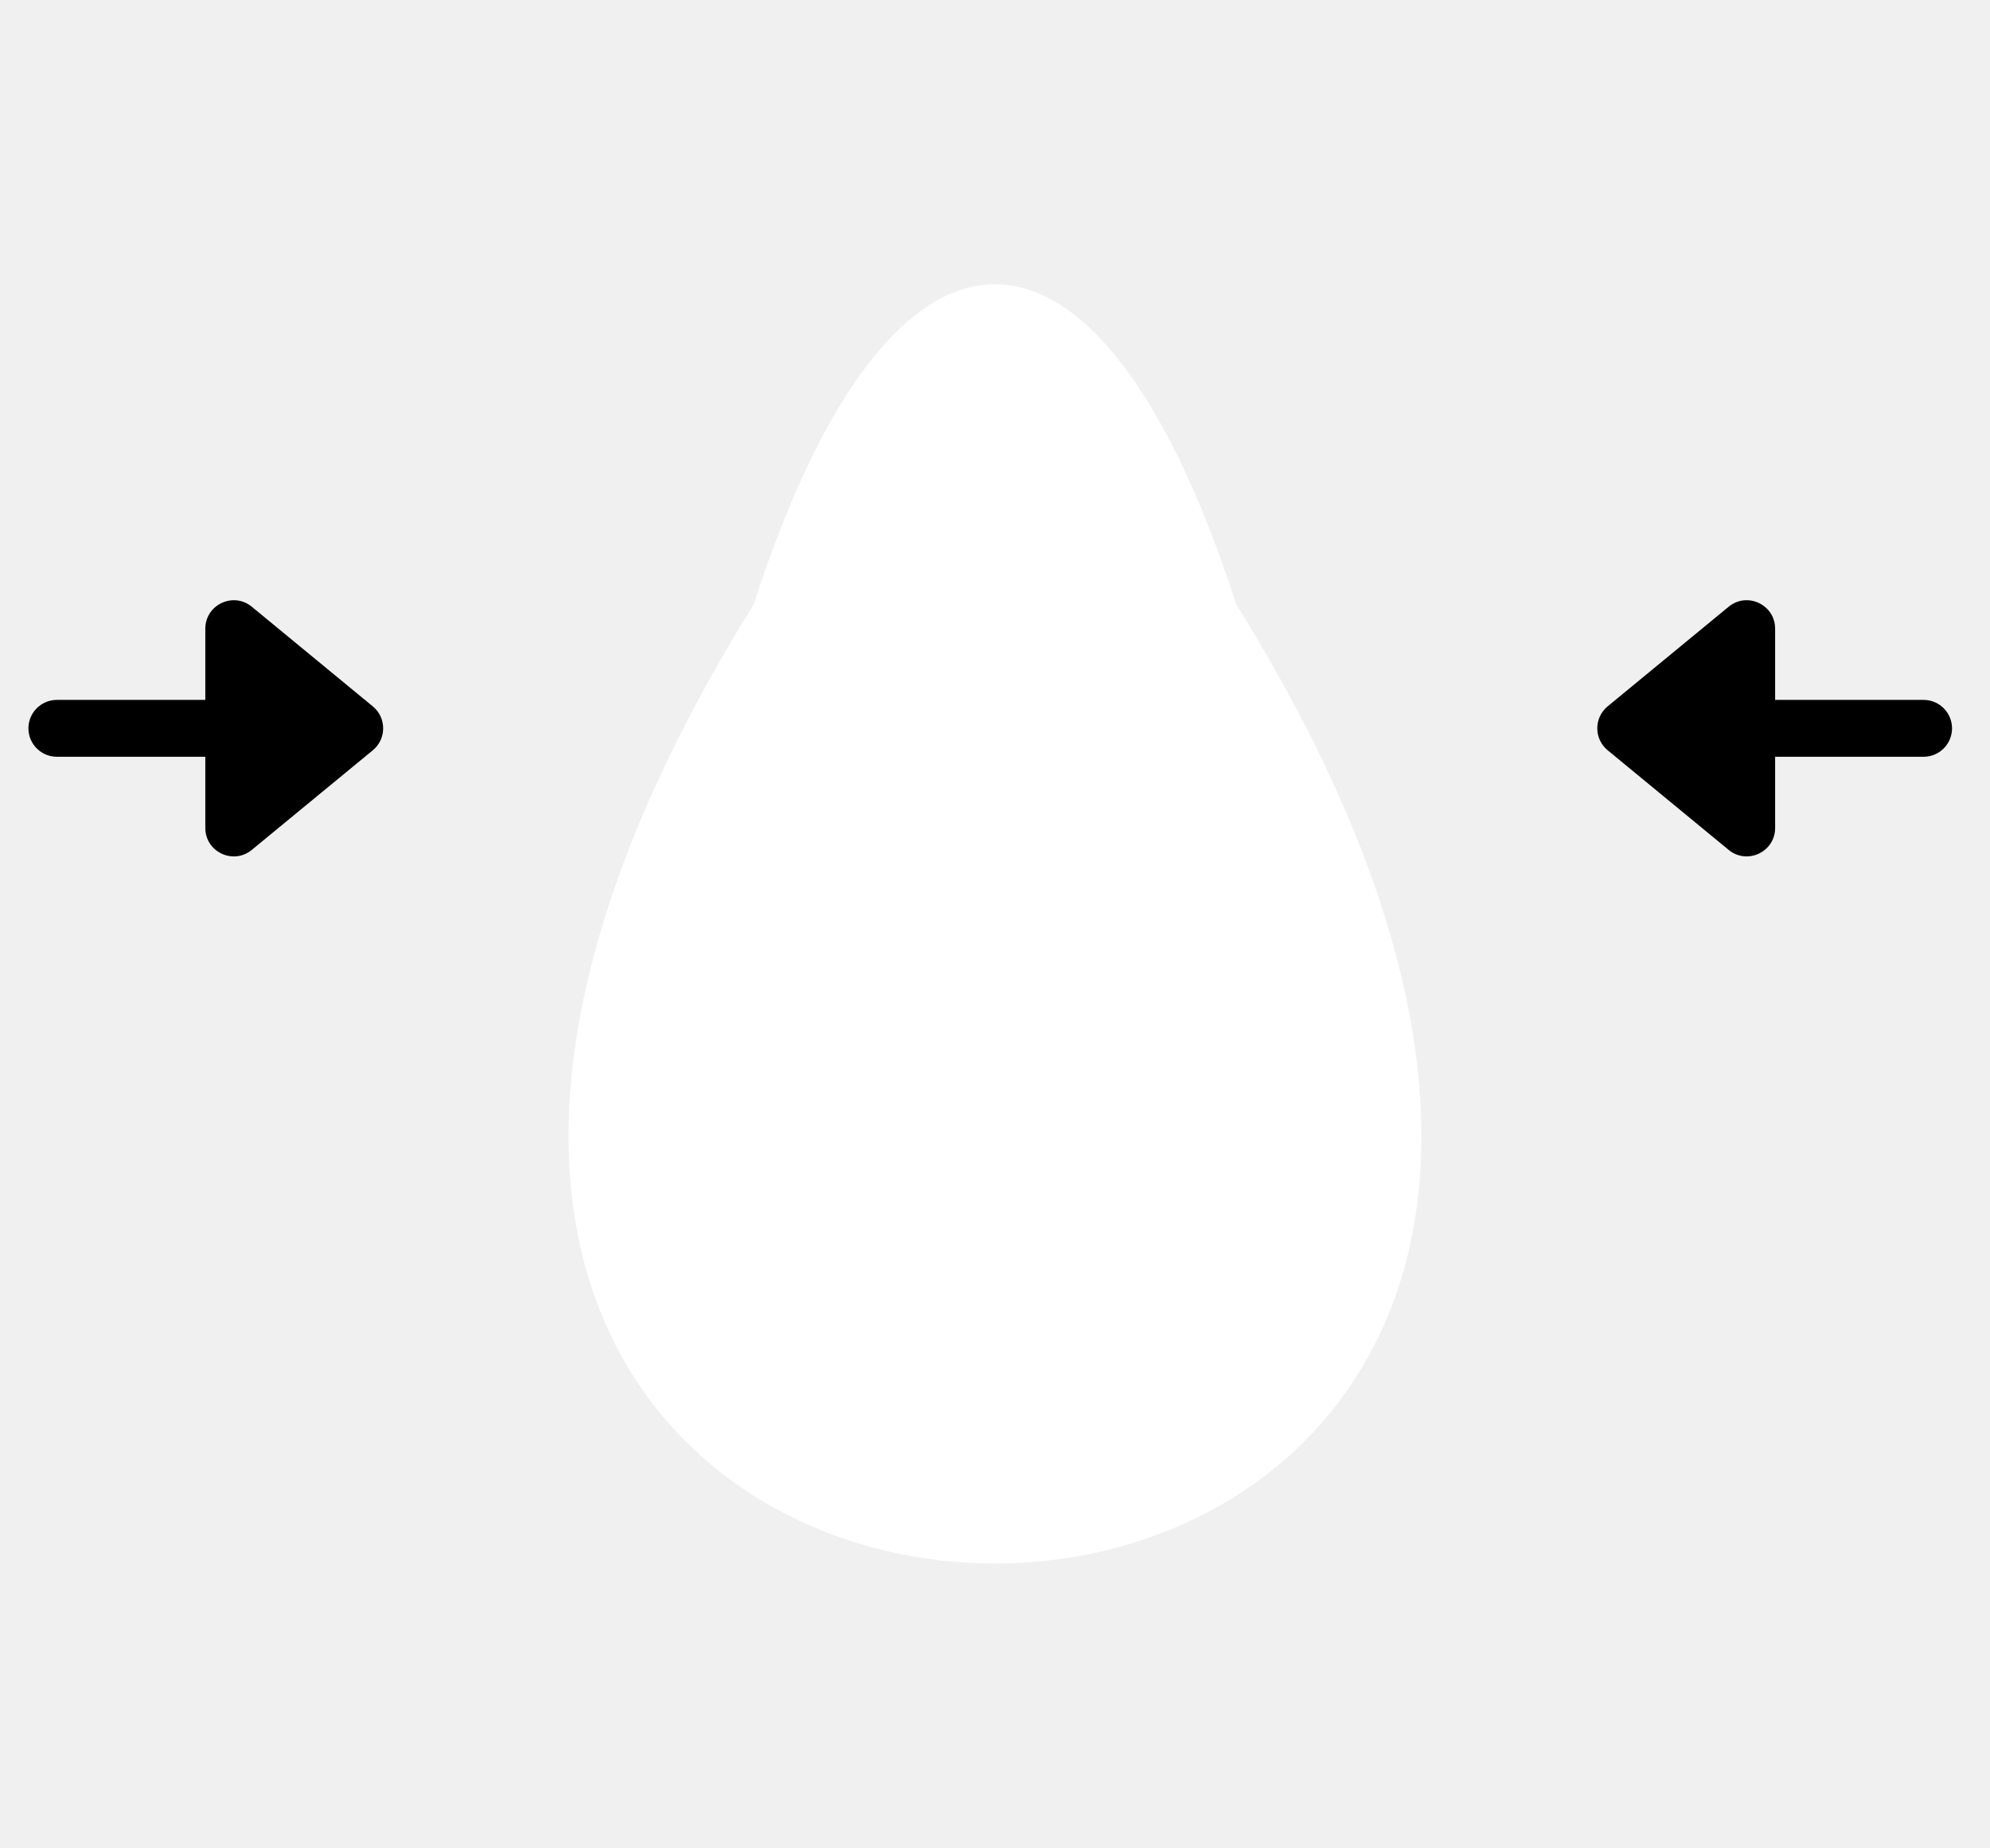
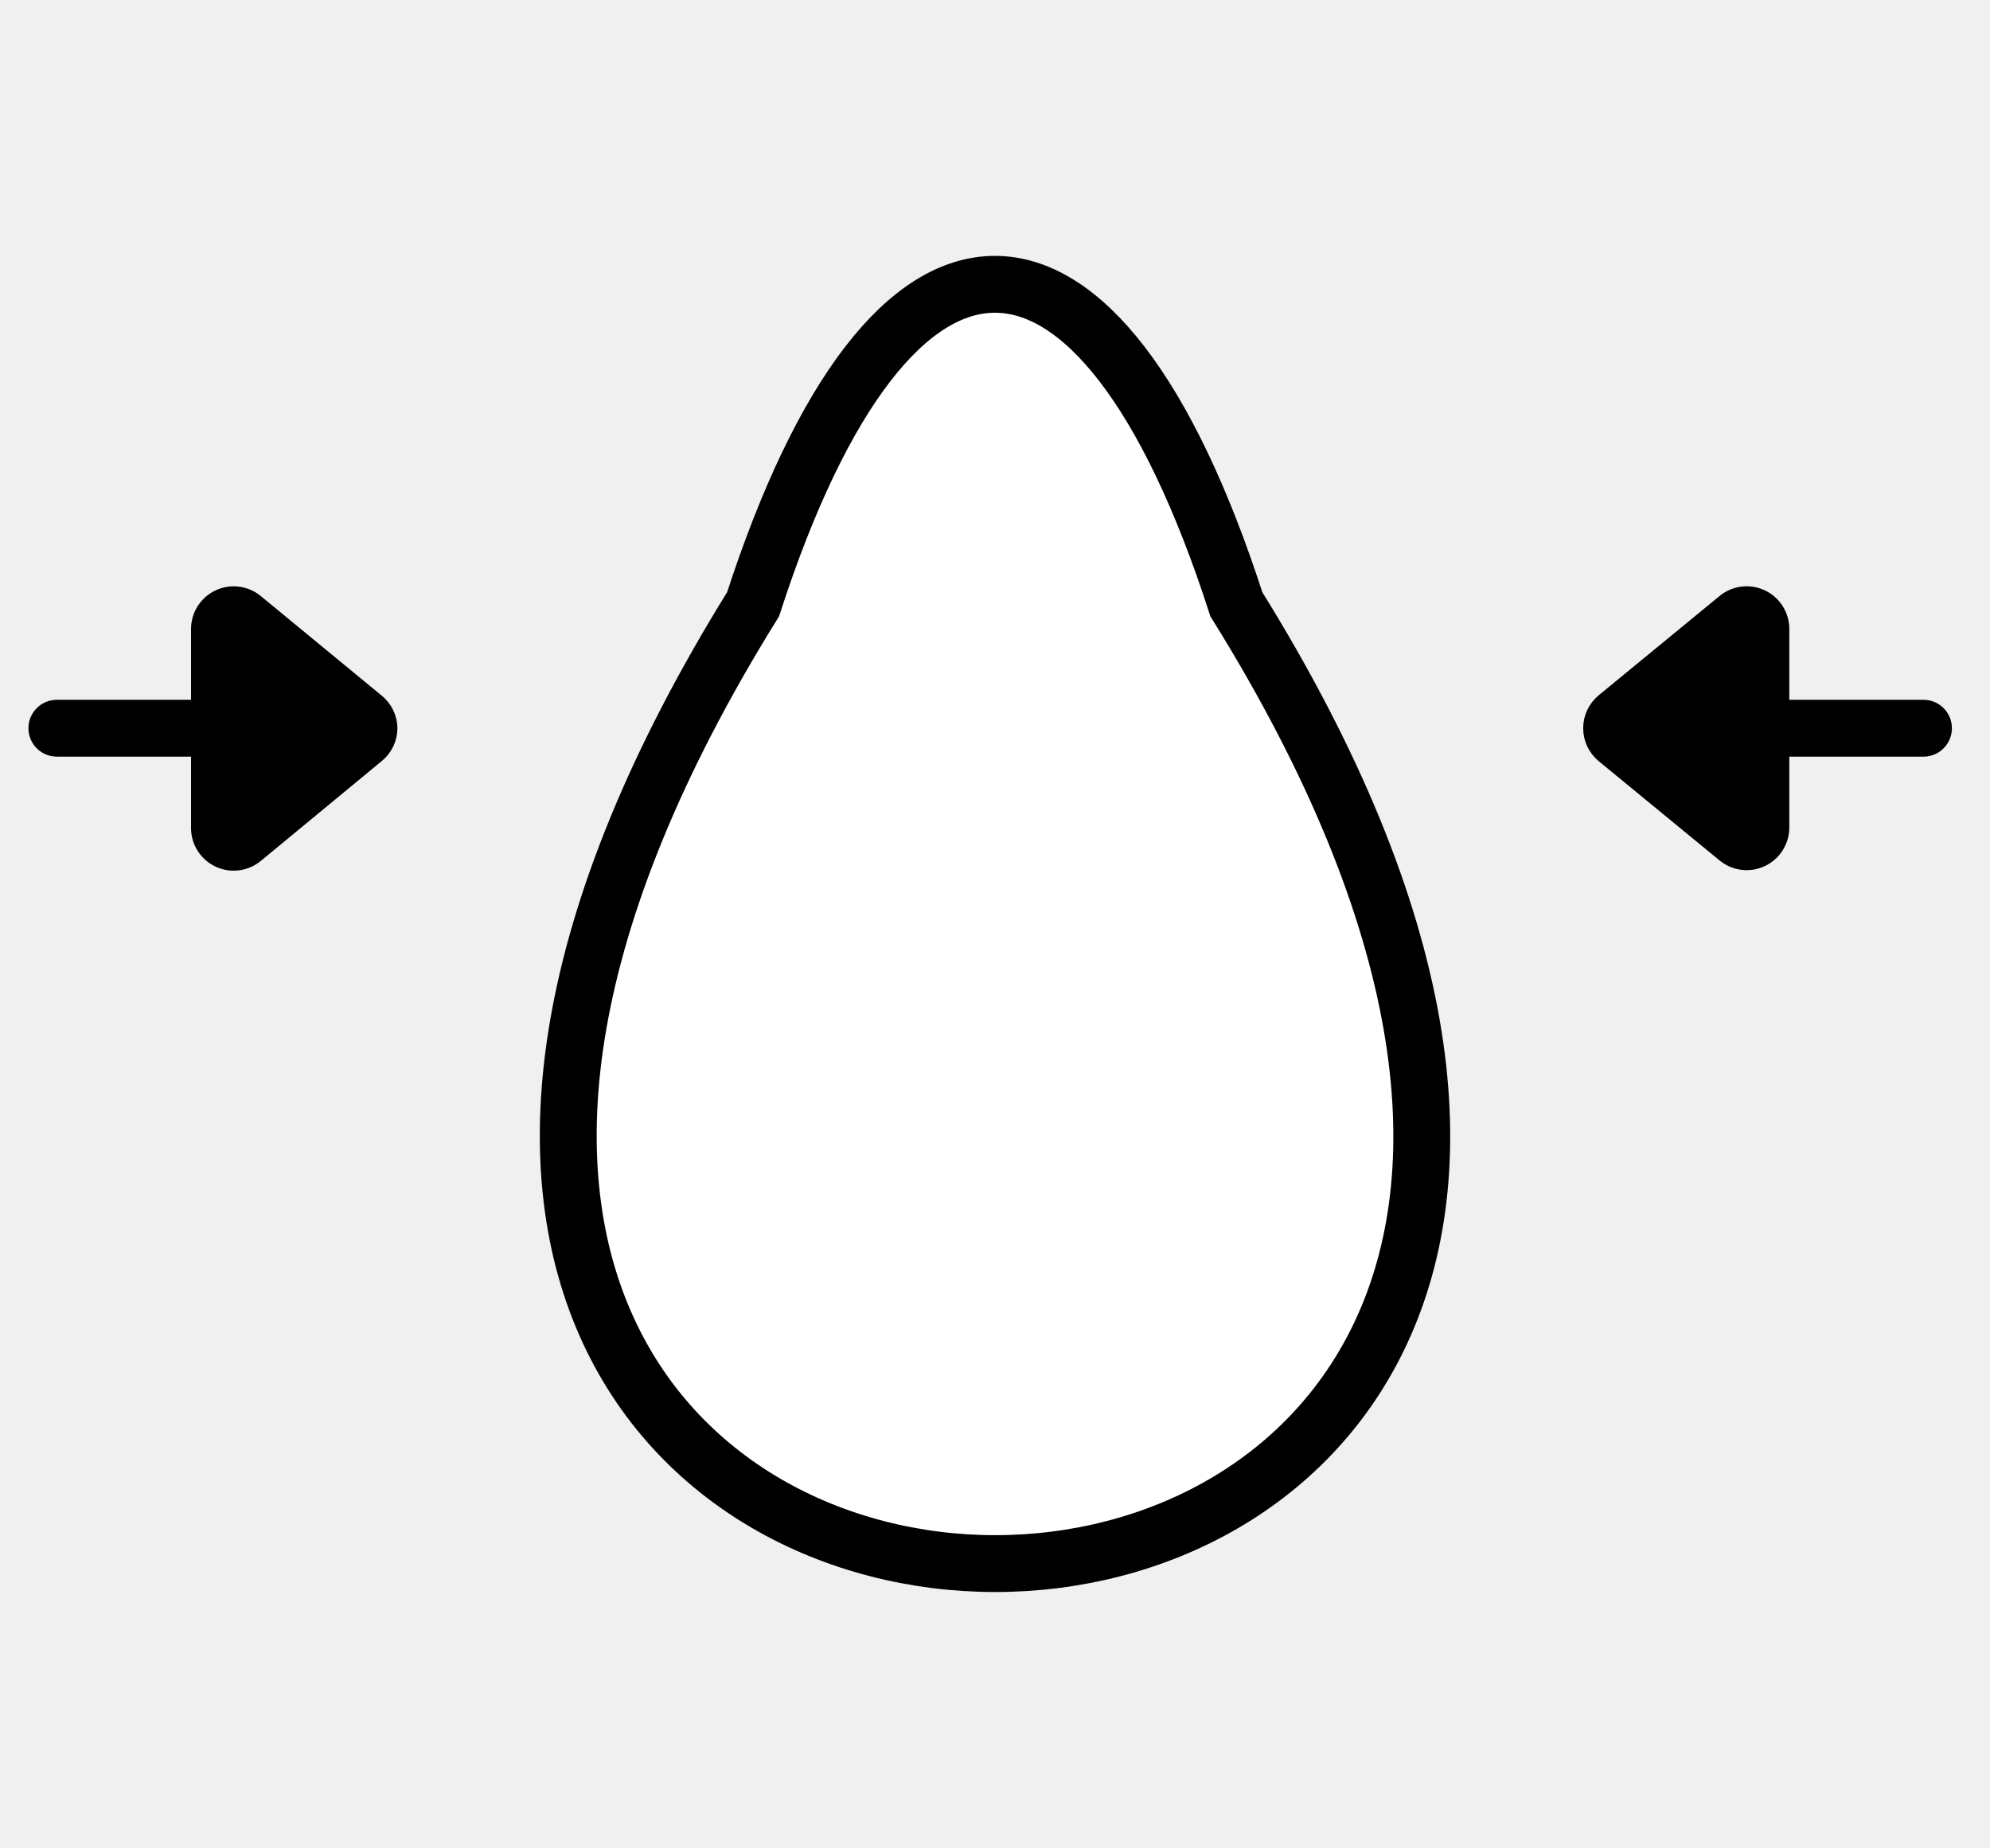
- <svg xmlns="http://www.w3.org/2000/svg" width="70" height="65" viewBox="0 0 70 65">
-   <g id="Group_878" data-name="Group 878" transform="translate(319 -321)">
-     <rect id="Rectangle_210" data-name="Rectangle 210" width="70" height="65" transform="translate(-319 321)" fill="none" />
-     <g id="Group_872" data-name="Group 872" transform="translate(-7 -1)">
-       <g id="Group_52" data-name="Group 52" transform="translate(-292 332)">
-         <path id="Path_64" data-name="Path 64" d="M67.353,63c27.972,44.987-44.947,44.987-16.975,0C55.22,47.982,62.512,47.982,67.353,63Z" transform="translate(-43.866 -51.735)" fill="#fff" />
+ <svg xmlns="http://www.w3.org/2000/svg" viewBox="0 0 70 65">
+   <defs>
+     <style>.cls-1,.cls-3{fill:none;}.cls-2{fill:#fff;}.cls-2,.cls-3,.cls-4{stroke:#000;}.cls-2,.cls-4{stroke-miterlimit:10;}.cls-2,.cls-3{stroke-width:2px;}.cls-3{stroke-linecap:round;}</style>
+   </defs>
+   <g id="Layer_2" data-name="Layer 2">
+     <g id="Layer_1-2" data-name="Layer 1">
+       <rect id="Rectangle_210" data-name="Rectangle 210" class="cls-1" width="70" height="65" />
+       <g id="Group_52" data-name="Group 52">
+         <path id="Path_64" data-name="Path 64" class="cls-2" d="M43.49,21.26c28,45-44.95,45-17,0C31.35,6.25,38.65,6.25,43.49,21.26Z" />
      </g>
-       <g id="Group_863" data-name="Group 863" transform="translate(0 5.28)">
-         <g id="Group_25" data-name="Group 25" transform="translate(-256.387 336.72)">
-           <g id="Group_24" data-name="Group 24" transform="translate(0)">
-             <line id="Line_1" data-name="Line 1" x1="5.222" transform="translate(6.829 5.624)" fill="none" stroke="#000" stroke-linecap="round" stroke-width="2" />
-             <g id="Polygon_1" data-name="Polygon 1" transform="translate(0 11.247) rotate(-90)">
-               <path d="M 9.128 5.829 L 2.119 5.829 L 5.624 1.573 L 9.128 5.829 L 9.128 5.829 Z" stroke="none" />
-               <path d="M 5.624 3.146 L 4.238 4.829 L 7.009 4.829 L 5.624 3.146 M 5.624 0.573 C 5.91 0.573 6.196 0.694 6.396 0.937 L 9.9 5.193 C 10.438 5.845 9.974 6.829 9.128 6.829 L 2.119 6.829 C 1.274 6.829 0.81 5.845 1.347 5.193 L 4.852 0.937 C 5.052 0.694 5.338 0.573 5.624 0.573 Z" stroke="none" />
+       <g id="Group_863" data-name="Group 863">
+         <g id="Group_25" data-name="Group 25">
+           <g id="Group_24" data-name="Group 24">
+             <line id="Line_1" data-name="Line 1" class="cls-3" x1="67.66" y1="25.62" x2="62.44" y2="25.62" />
+             <g id="Polygon_1" data-name="Polygon 1">
+               <path class="cls-4" d="M61.44,22.12v7l-4.25-3.51,4.25-3.5Z" />
+               <path class="cls-4" d="M58.76,25.62,60.44,27V24.24l-1.68,1.38m-2.57,0a1,1,0,0,1,.36-.77l4.26-3.5a1,1,0,0,1,1.63.77v7a1,1,0,0,1-1.63.77l-4.26-3.5A1,1,0,0,1,56.19,25.62Z" />
            </g>
          </g>
        </g>
-         <g id="Group_26" data-name="Group 26" transform="translate(-310 336.72)">
-           <g id="Group_24-2" data-name="Group 24">
-             <line id="Line_1-2" data-name="Line 1" x2="5.222" transform="translate(0 5.624)" fill="none" stroke="#000" stroke-linecap="round" stroke-width="2" />
-             <g id="Polygon_1-2" data-name="Polygon 1" transform="translate(12.051) rotate(90)">
-               <path d="M 9.128 5.829 L 2.119 5.829 C 2.119 5.829 2.119 5.829 2.119 5.829 C 2.119 5.829 2.119 5.829 2.119 5.829 L 5.624 1.573 L 9.128 5.829 C 9.128 5.829 9.128 5.829 9.128 5.829 L 9.128 5.829 Z" stroke="none" />
-               <path d="M 5.624 3.146 L 4.238 4.829 L 7.009 4.829 L 5.624 3.146 M 5.624 0.573 C 5.91 0.573 6.196 0.694 6.396 0.937 L 9.9 5.193 C 10.438 5.845 9.974 6.829 9.128 6.829 L 2.119 6.829 C 1.274 6.829 0.81 5.845 1.347 5.193 L 4.852 0.937 C 5.052 0.694 5.338 0.573 5.624 0.573 Z" stroke="none" />
+         <g id="Group_26" data-name="Group 26">
+           <g id="Group_24-2" data-name="Group 24-2">
+             <line id="Line_1-2" data-name="Line 1-2" class="cls-3" x1="2" y1="25.62" x2="7.22" y2="25.62" />
+             <g id="Polygon_1-2" data-name="Polygon 1-2">
+               <path class="cls-4" d="M8.22,29.13v-7h0l4.26,3.5L8.22,29.13Z" />
+               <path class="cls-4" d="M10.9,25.62,9.22,24.24V27l1.68-1.39m2.58,0a1,1,0,0,1-.37.78L8.86,29.9a1,1,0,0,1-1.64-.77v-7a1,1,0,0,1,1.64-.77l4.25,3.5A1,1,0,0,1,13.48,25.62Z" />
            </g>
          </g>
        </g>
      </g>
    </g>
  </g>
</svg>
